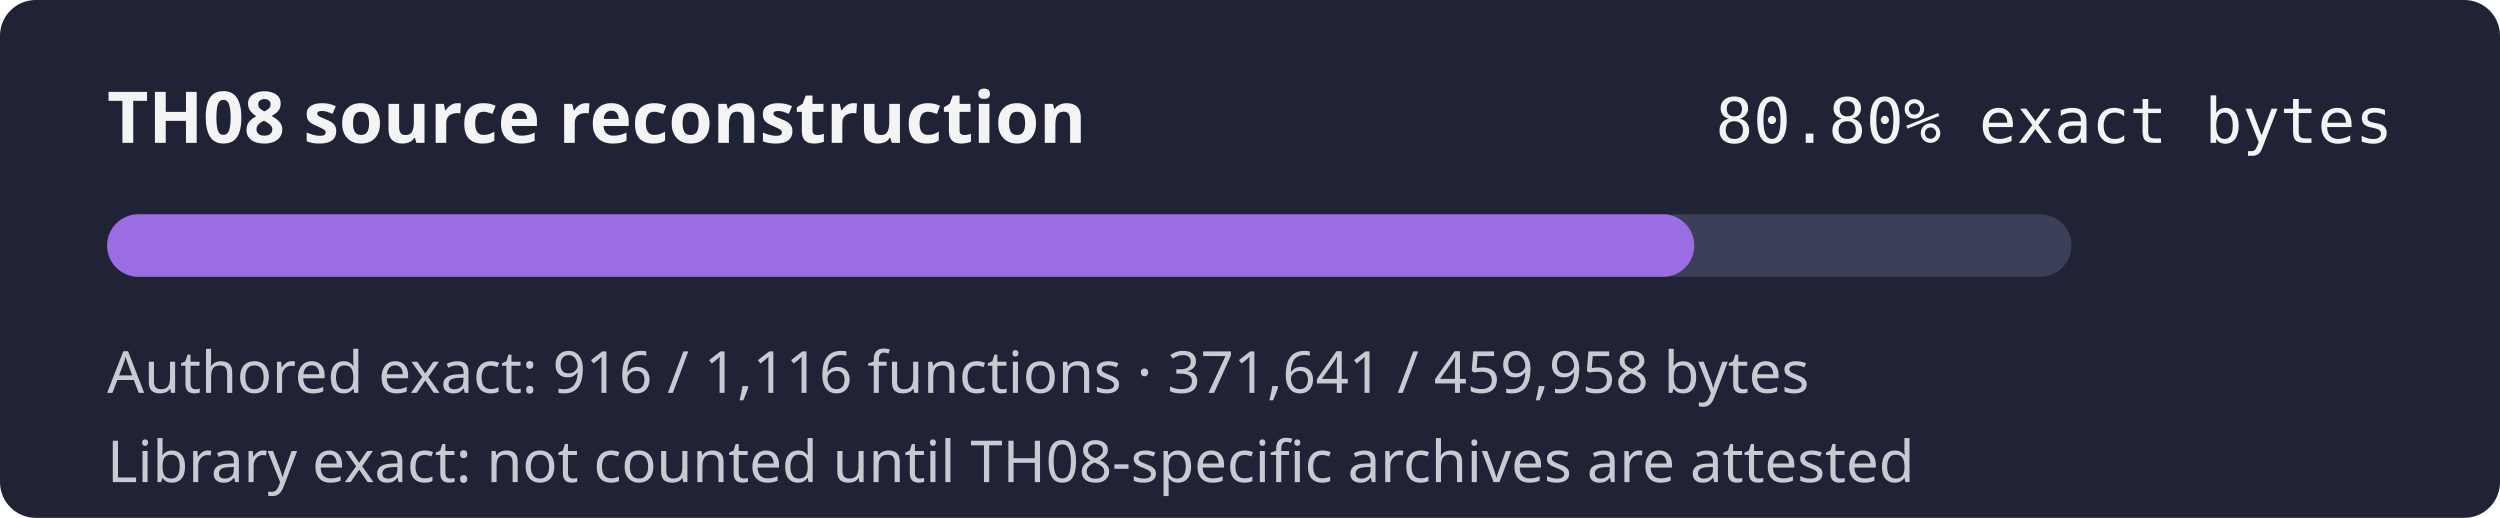
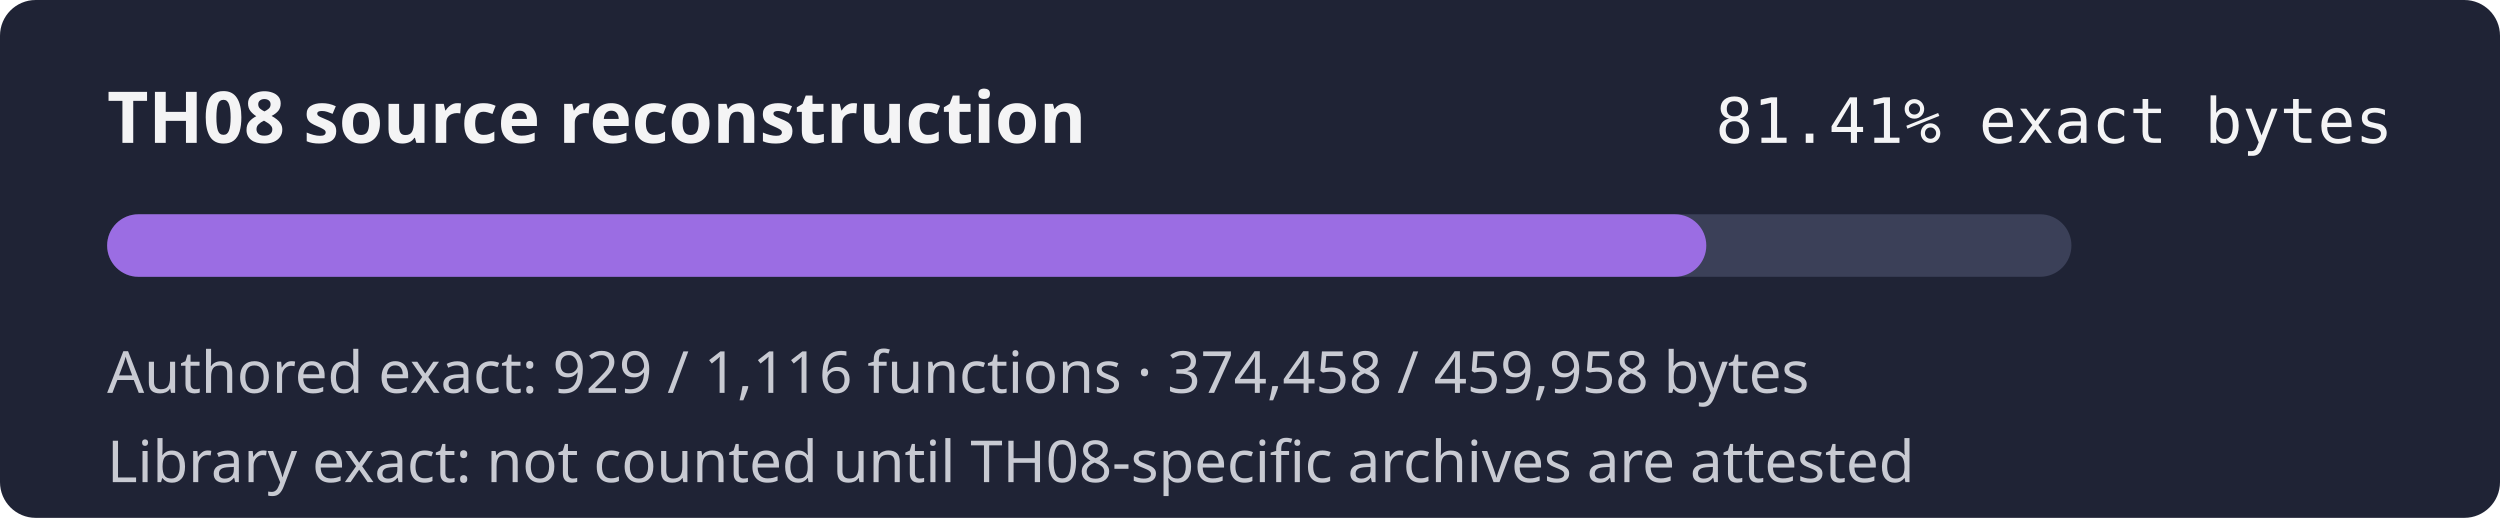
- <svg xmlns="http://www.w3.org/2000/svg" width="560" height="116" role="img" aria-label="TH08 reconstruction progress 80.80% exact authored bytes">
+ <svg xmlns="http://www.w3.org/2000/svg" width="560" height="116" role="img" aria-label="TH08 reconstruction progress 81.41% exact authored bytes">
  <rect width="560" height="116" rx="8" fill="#1f2335" />
  <text x="24" y="32" fill="#f4f4f5" font-family="sans-serif" font-size="16" font-weight="600">TH08 source reconstruction</text>
-   <text x="536" y="32" fill="#f4f4f5" text-anchor="end" font-family="monospace" font-size="14">80.80% exact bytes</text>
+   <text x="536" y="32" fill="#f4f4f5" text-anchor="end" font-family="monospace" font-size="14">81.41% exact bytes</text>
  <rect x="24" y="48" width="440" height="14" rx="7" fill="#3b4058" />
-   <rect x="24" y="48" width="355.52" height="14" rx="7" fill="#9b6de3" />
-   <text x="24" y="88" fill="#c8cad2" font-family="sans-serif" font-size="13">Authored exact: 916 / 1,116 functions · 371,641 / 459,958 bytes</text>
+   <rect x="24" y="48" width="358.21" height="14" rx="7" fill="#9b6de3" />
+   <text x="24" y="88" fill="#c8cad2" font-family="sans-serif" font-size="13">Authored exact: 929 / 1,116 functions · 374,458 / 459,958 bytes</text>
  <text x="24" y="108" fill="#c8cad2" font-family="sans-serif" font-size="13">Library exact: not counted until TH08-specific archives are attested</text>
</svg>
